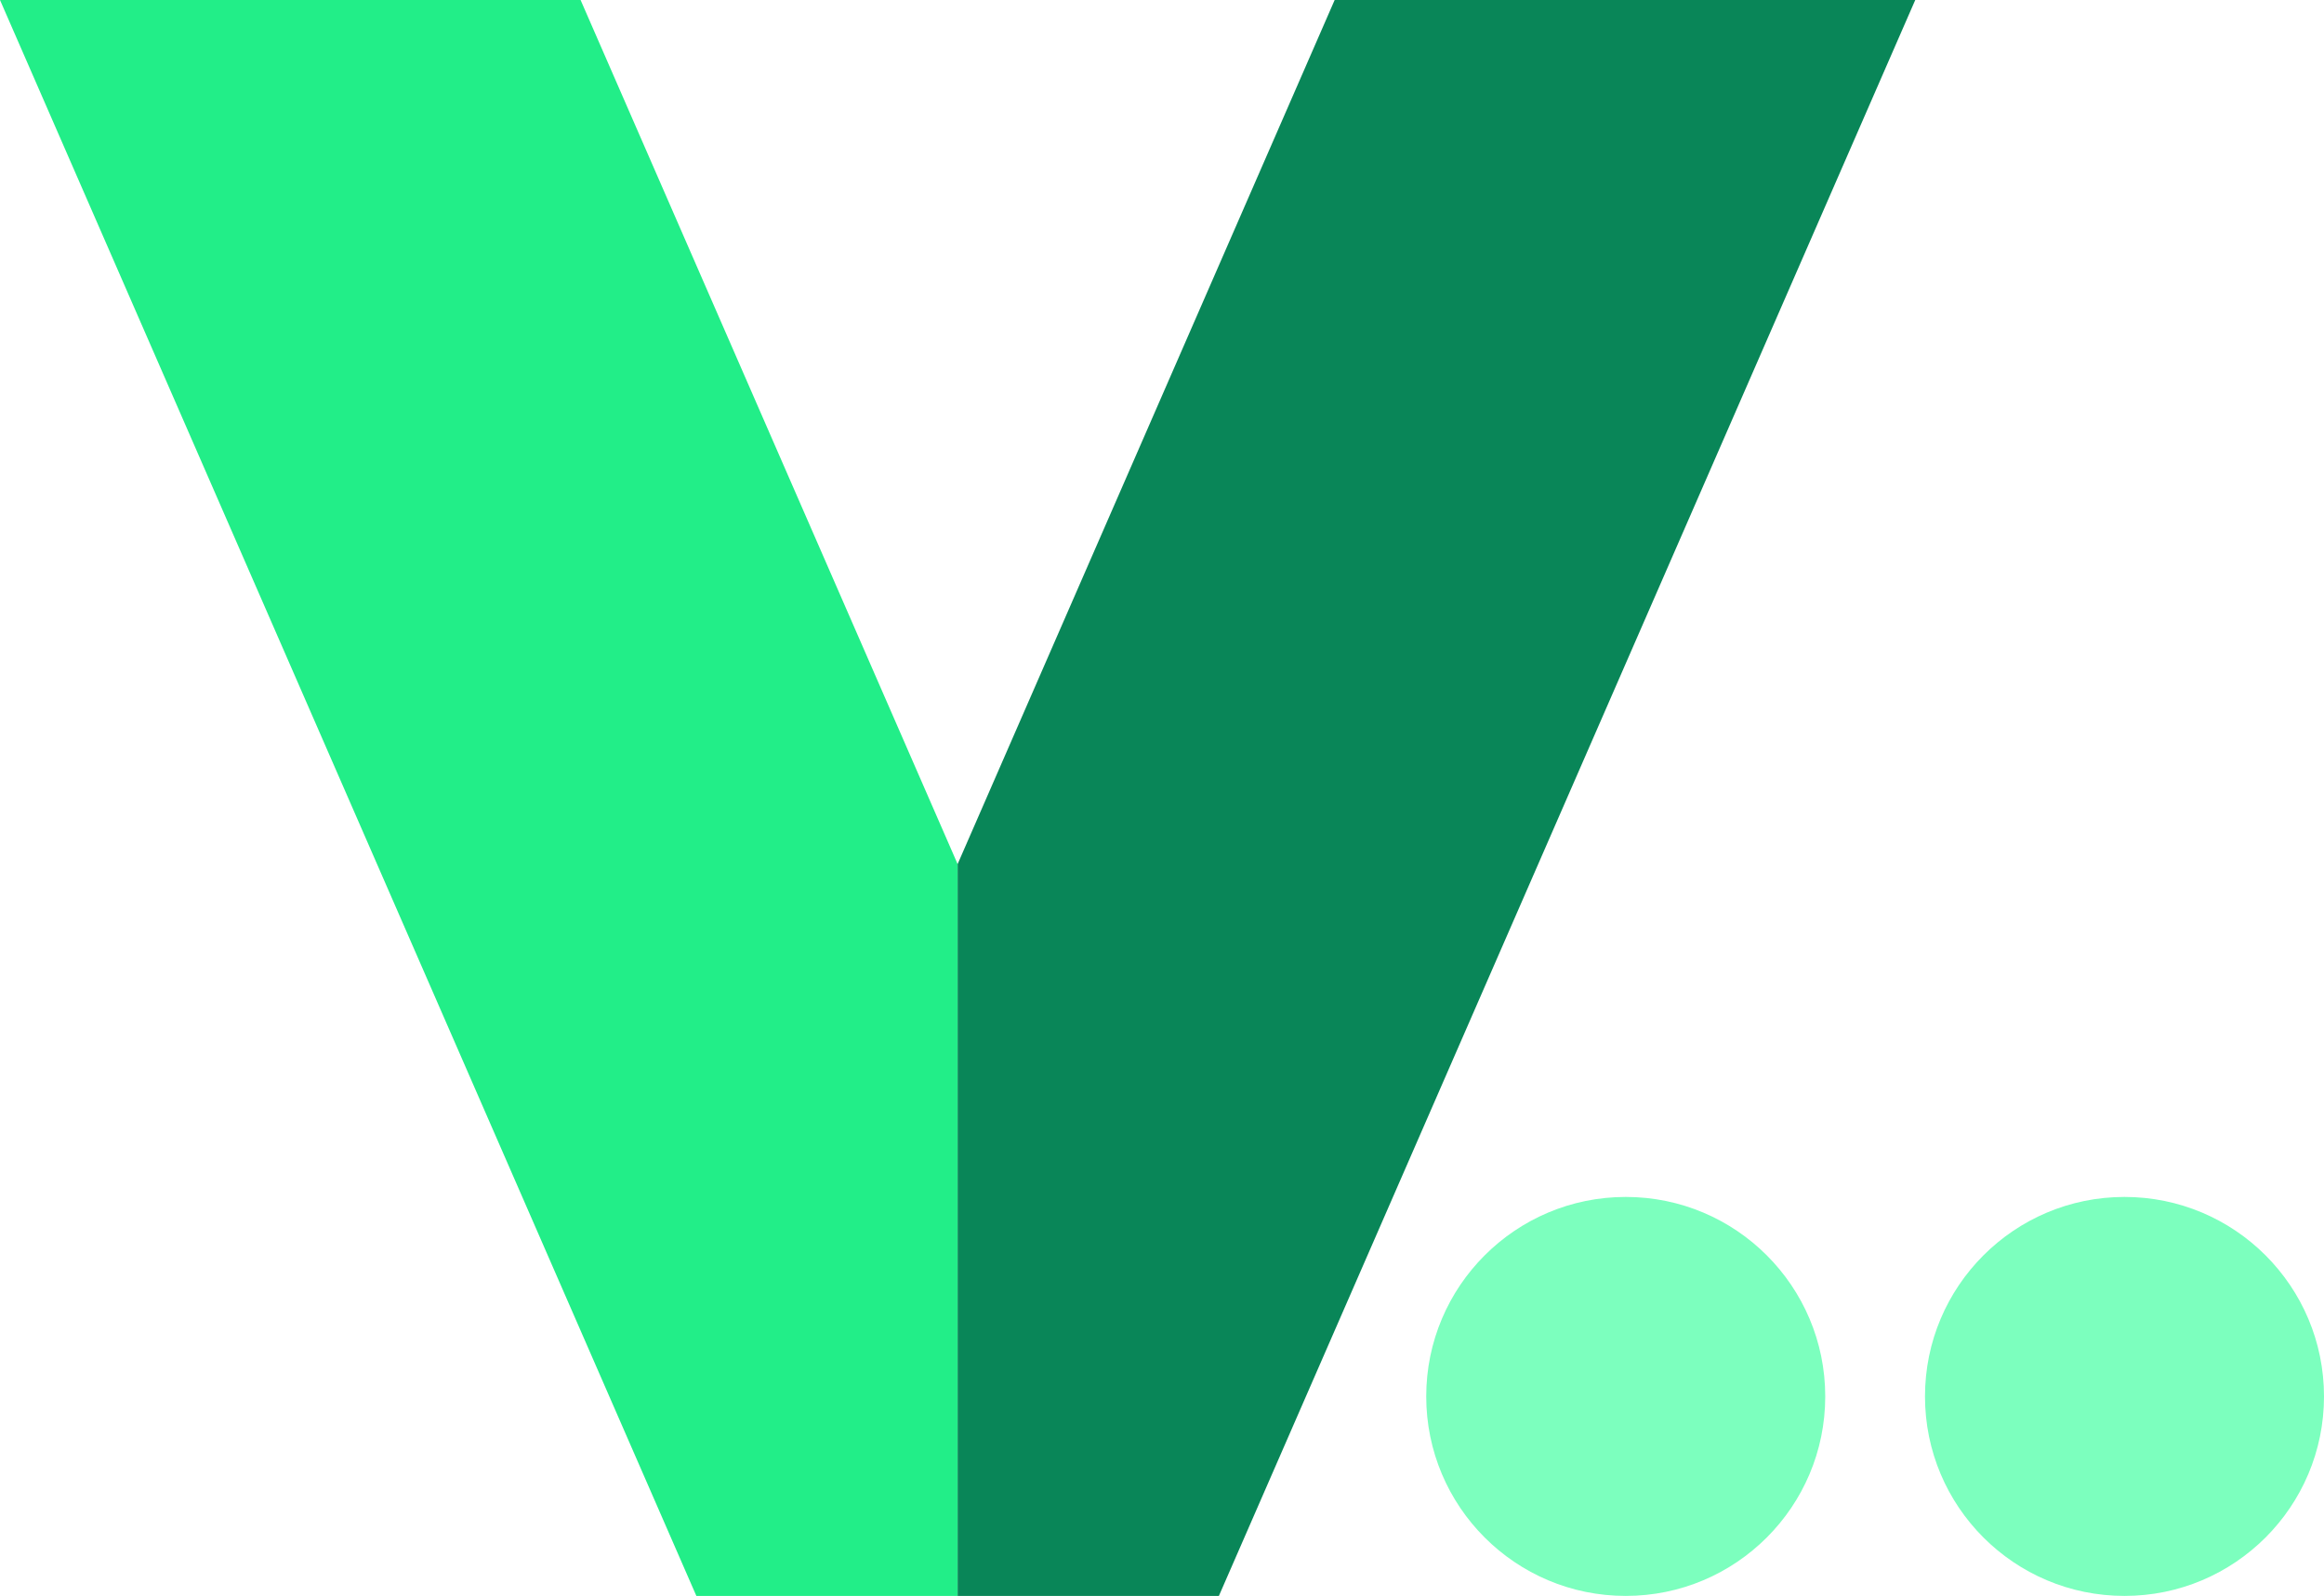
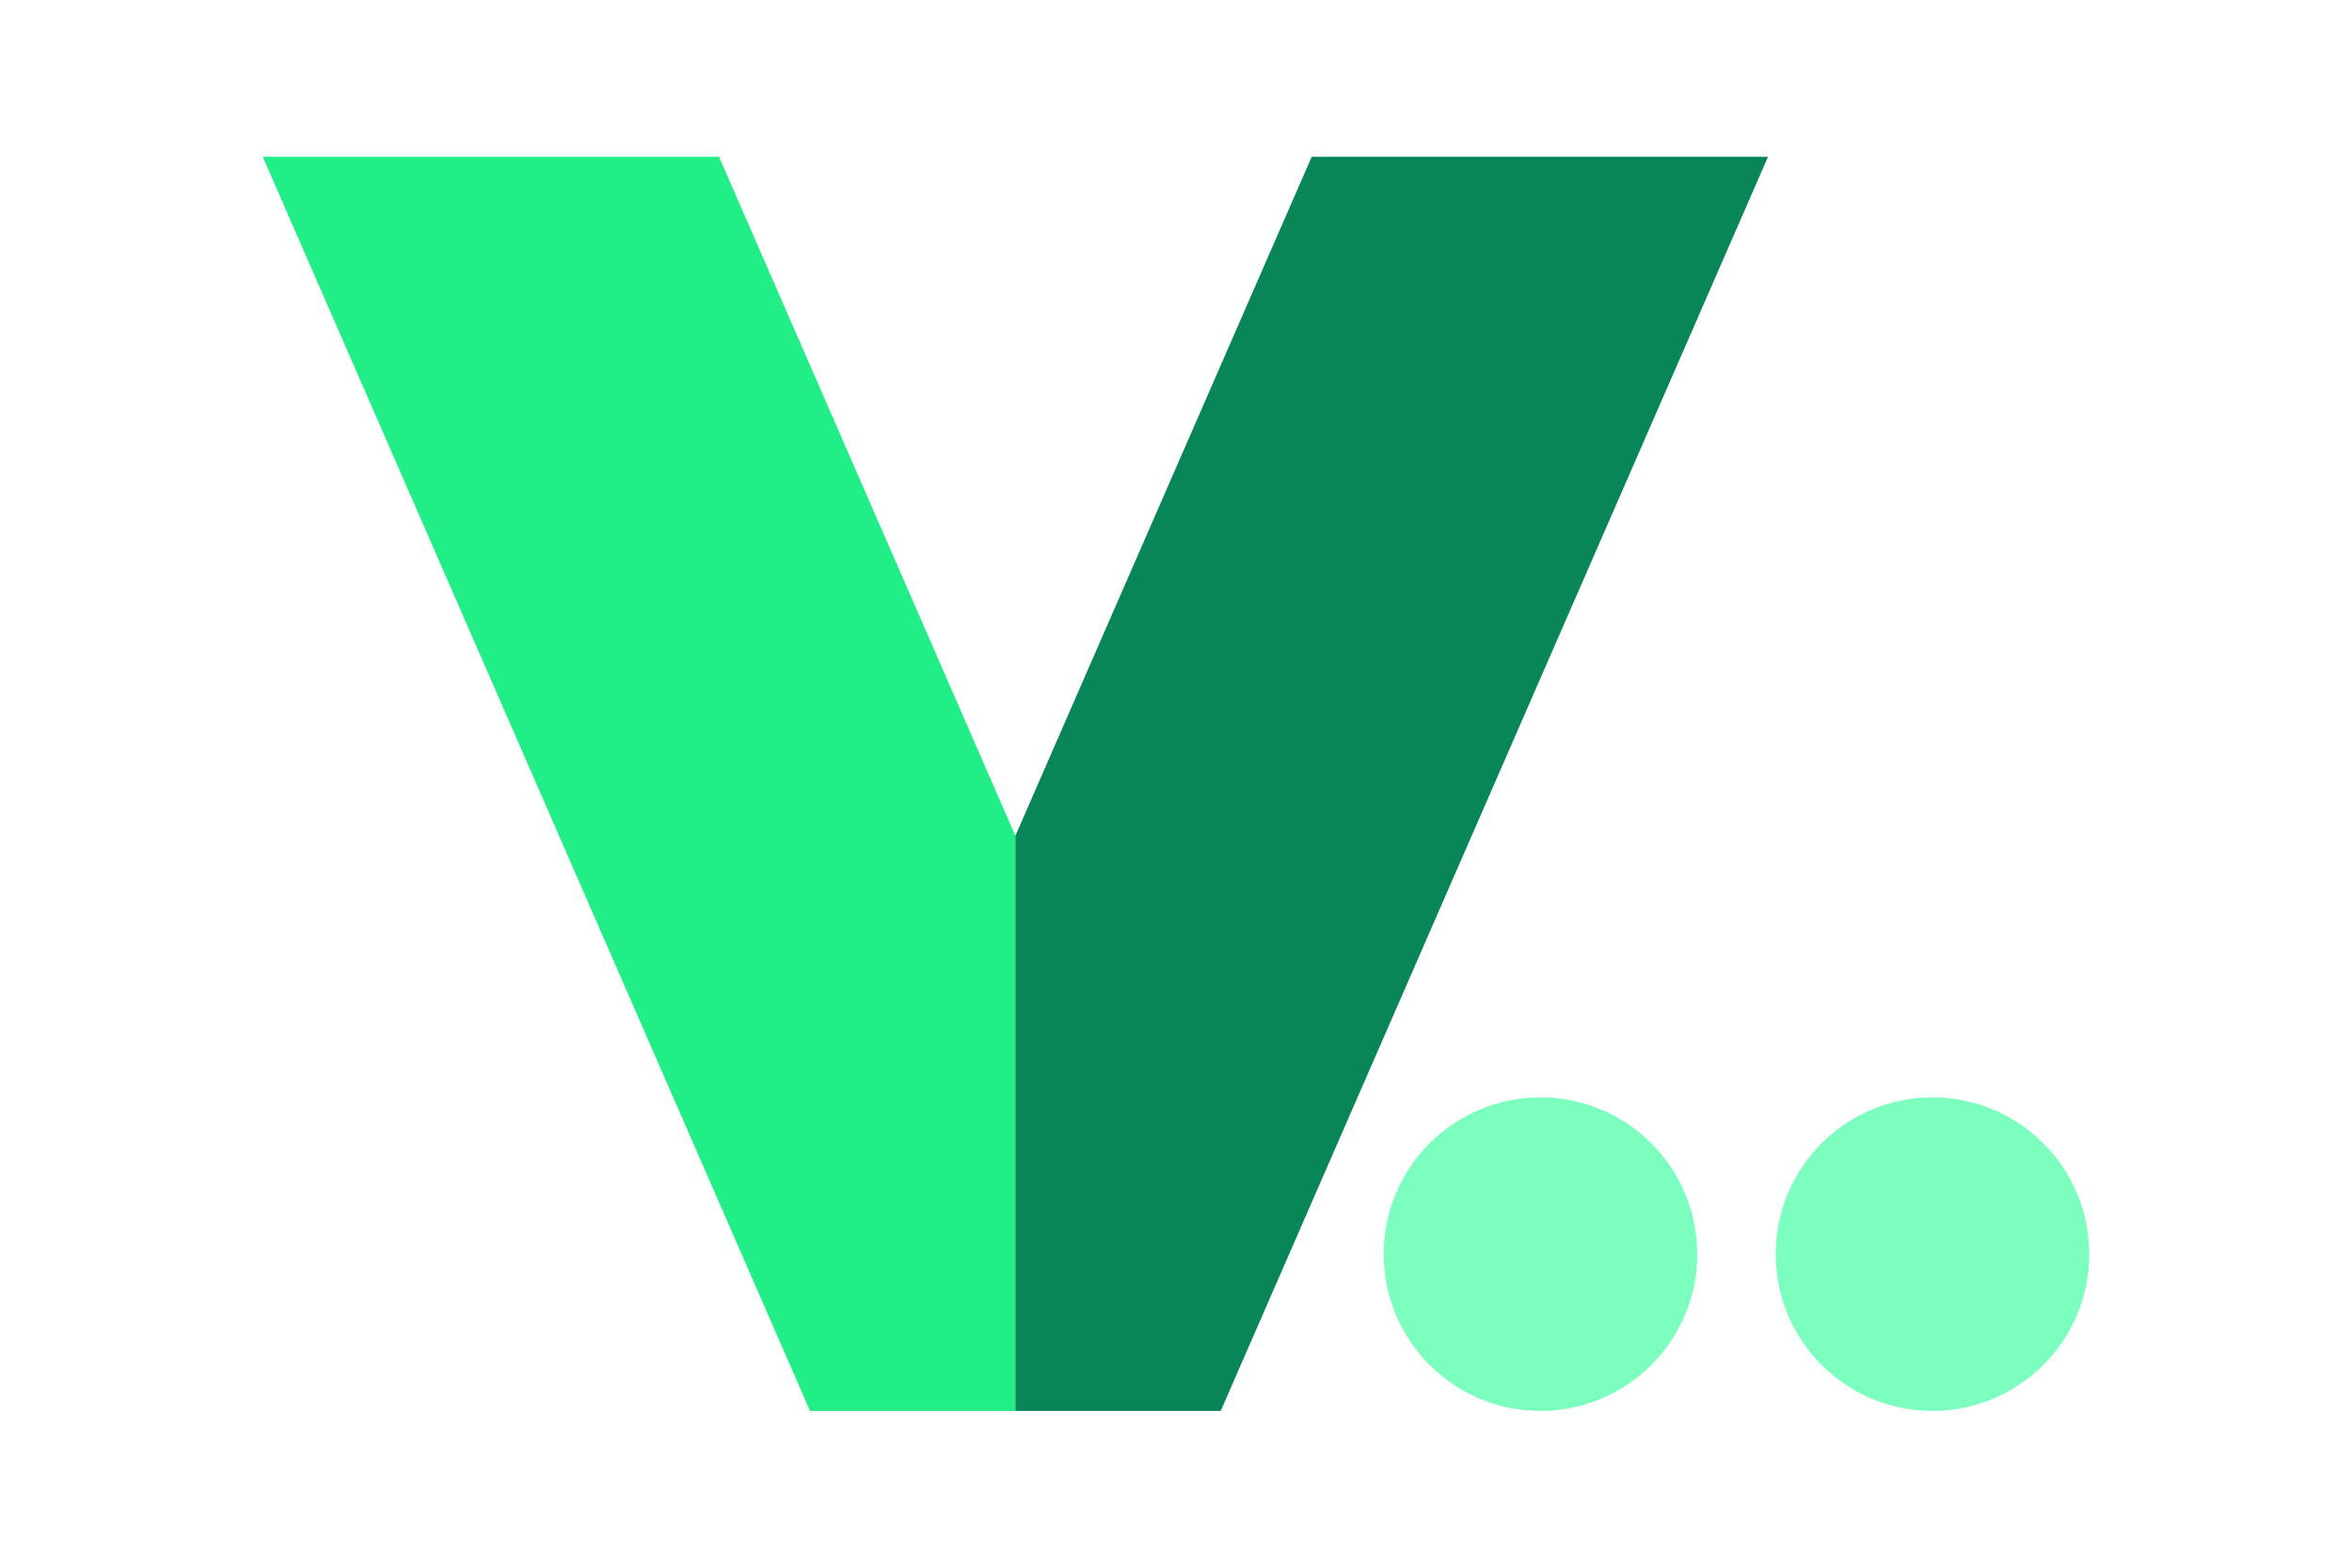
- <svg xmlns="http://www.w3.org/2000/svg" width="279.572" height="192" viewBox="0 0 279.572 192" fill="none">
-   <g>
+ <svg xmlns="http://www.w3.org/2000/svg" width="300" height="200" viewBox="0 0 300 200" fill="none">
+   <g transform="translate(33.512,20.000) scale(0.833333)">
    <polygon fill="#22EE88" points="0.000,0.000 69.843,0.000 115.200,103.957 115.200,192.000 83.771,192.000" />
    <polygon fill="#098658" points="230.400,0.000 146.629,192.000 115.200,192.000 115.200,103.957 160.557,0.000" />
    <circle fill="#7CFFBE" cx="195.572" cy="168.000" r="24.000" />
    <circle fill="#7CFFBE" cx="255.572" cy="168.000" r="24.000" />
  </g>
</svg>
